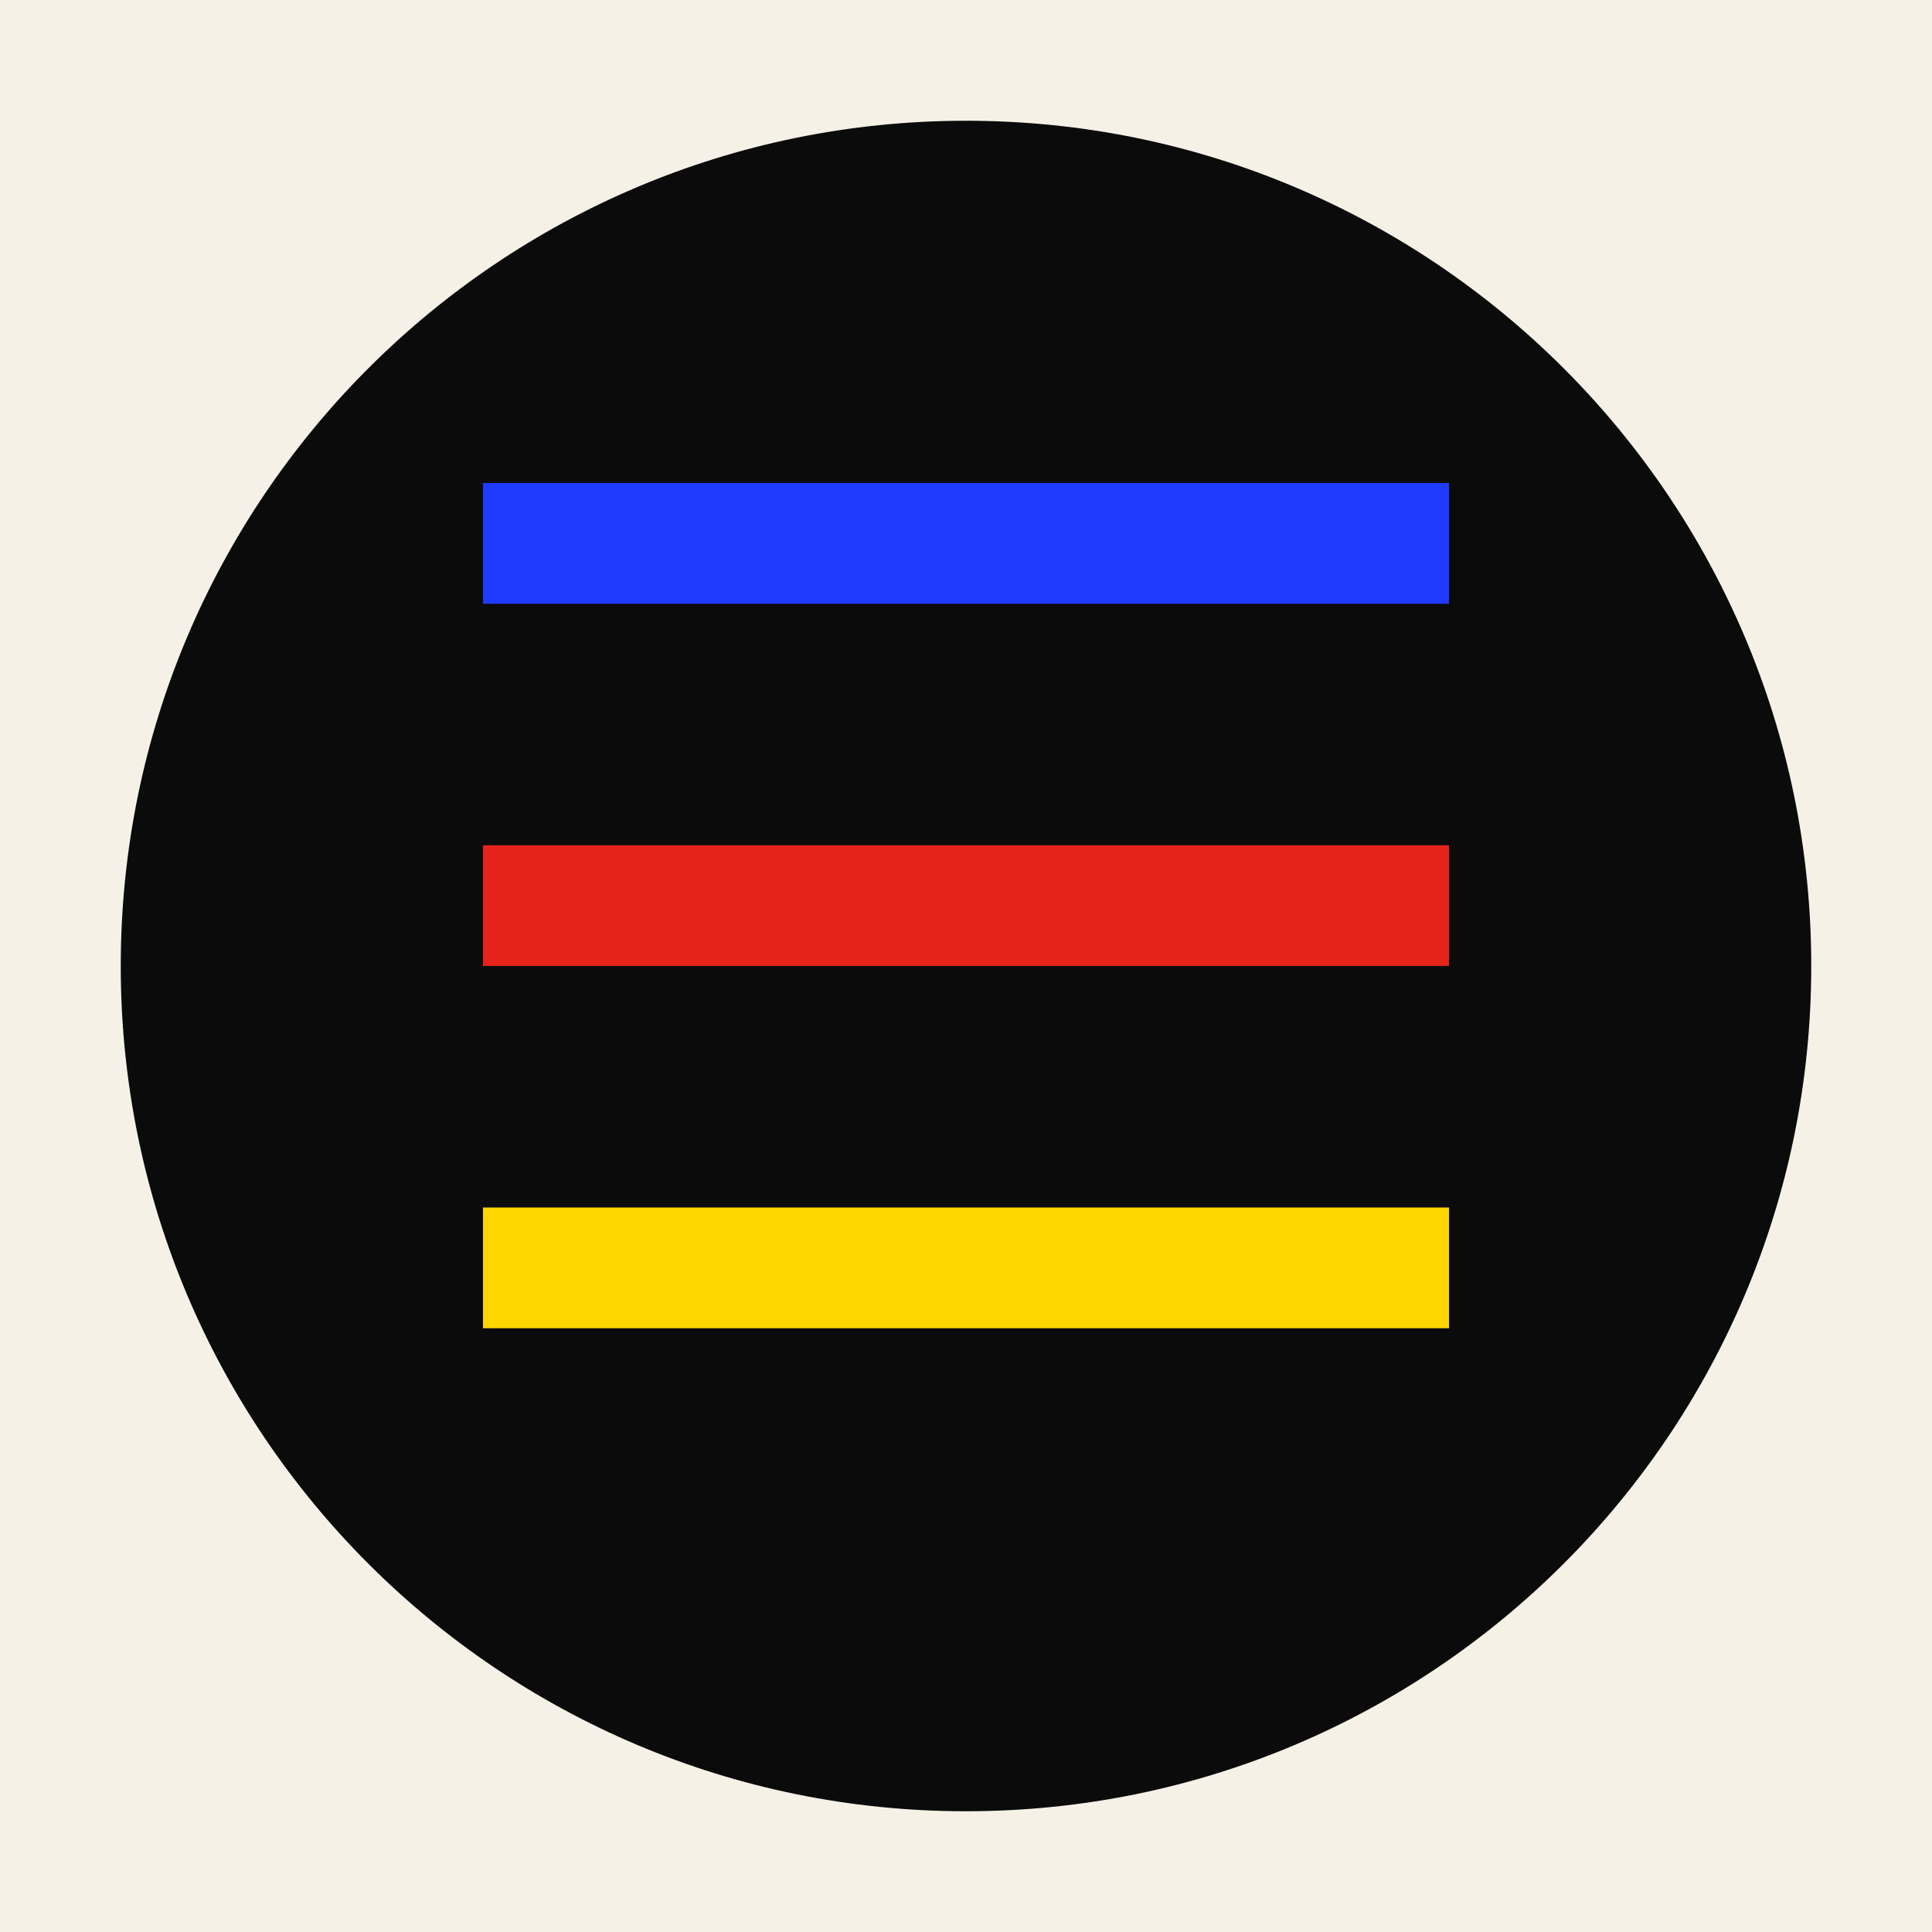
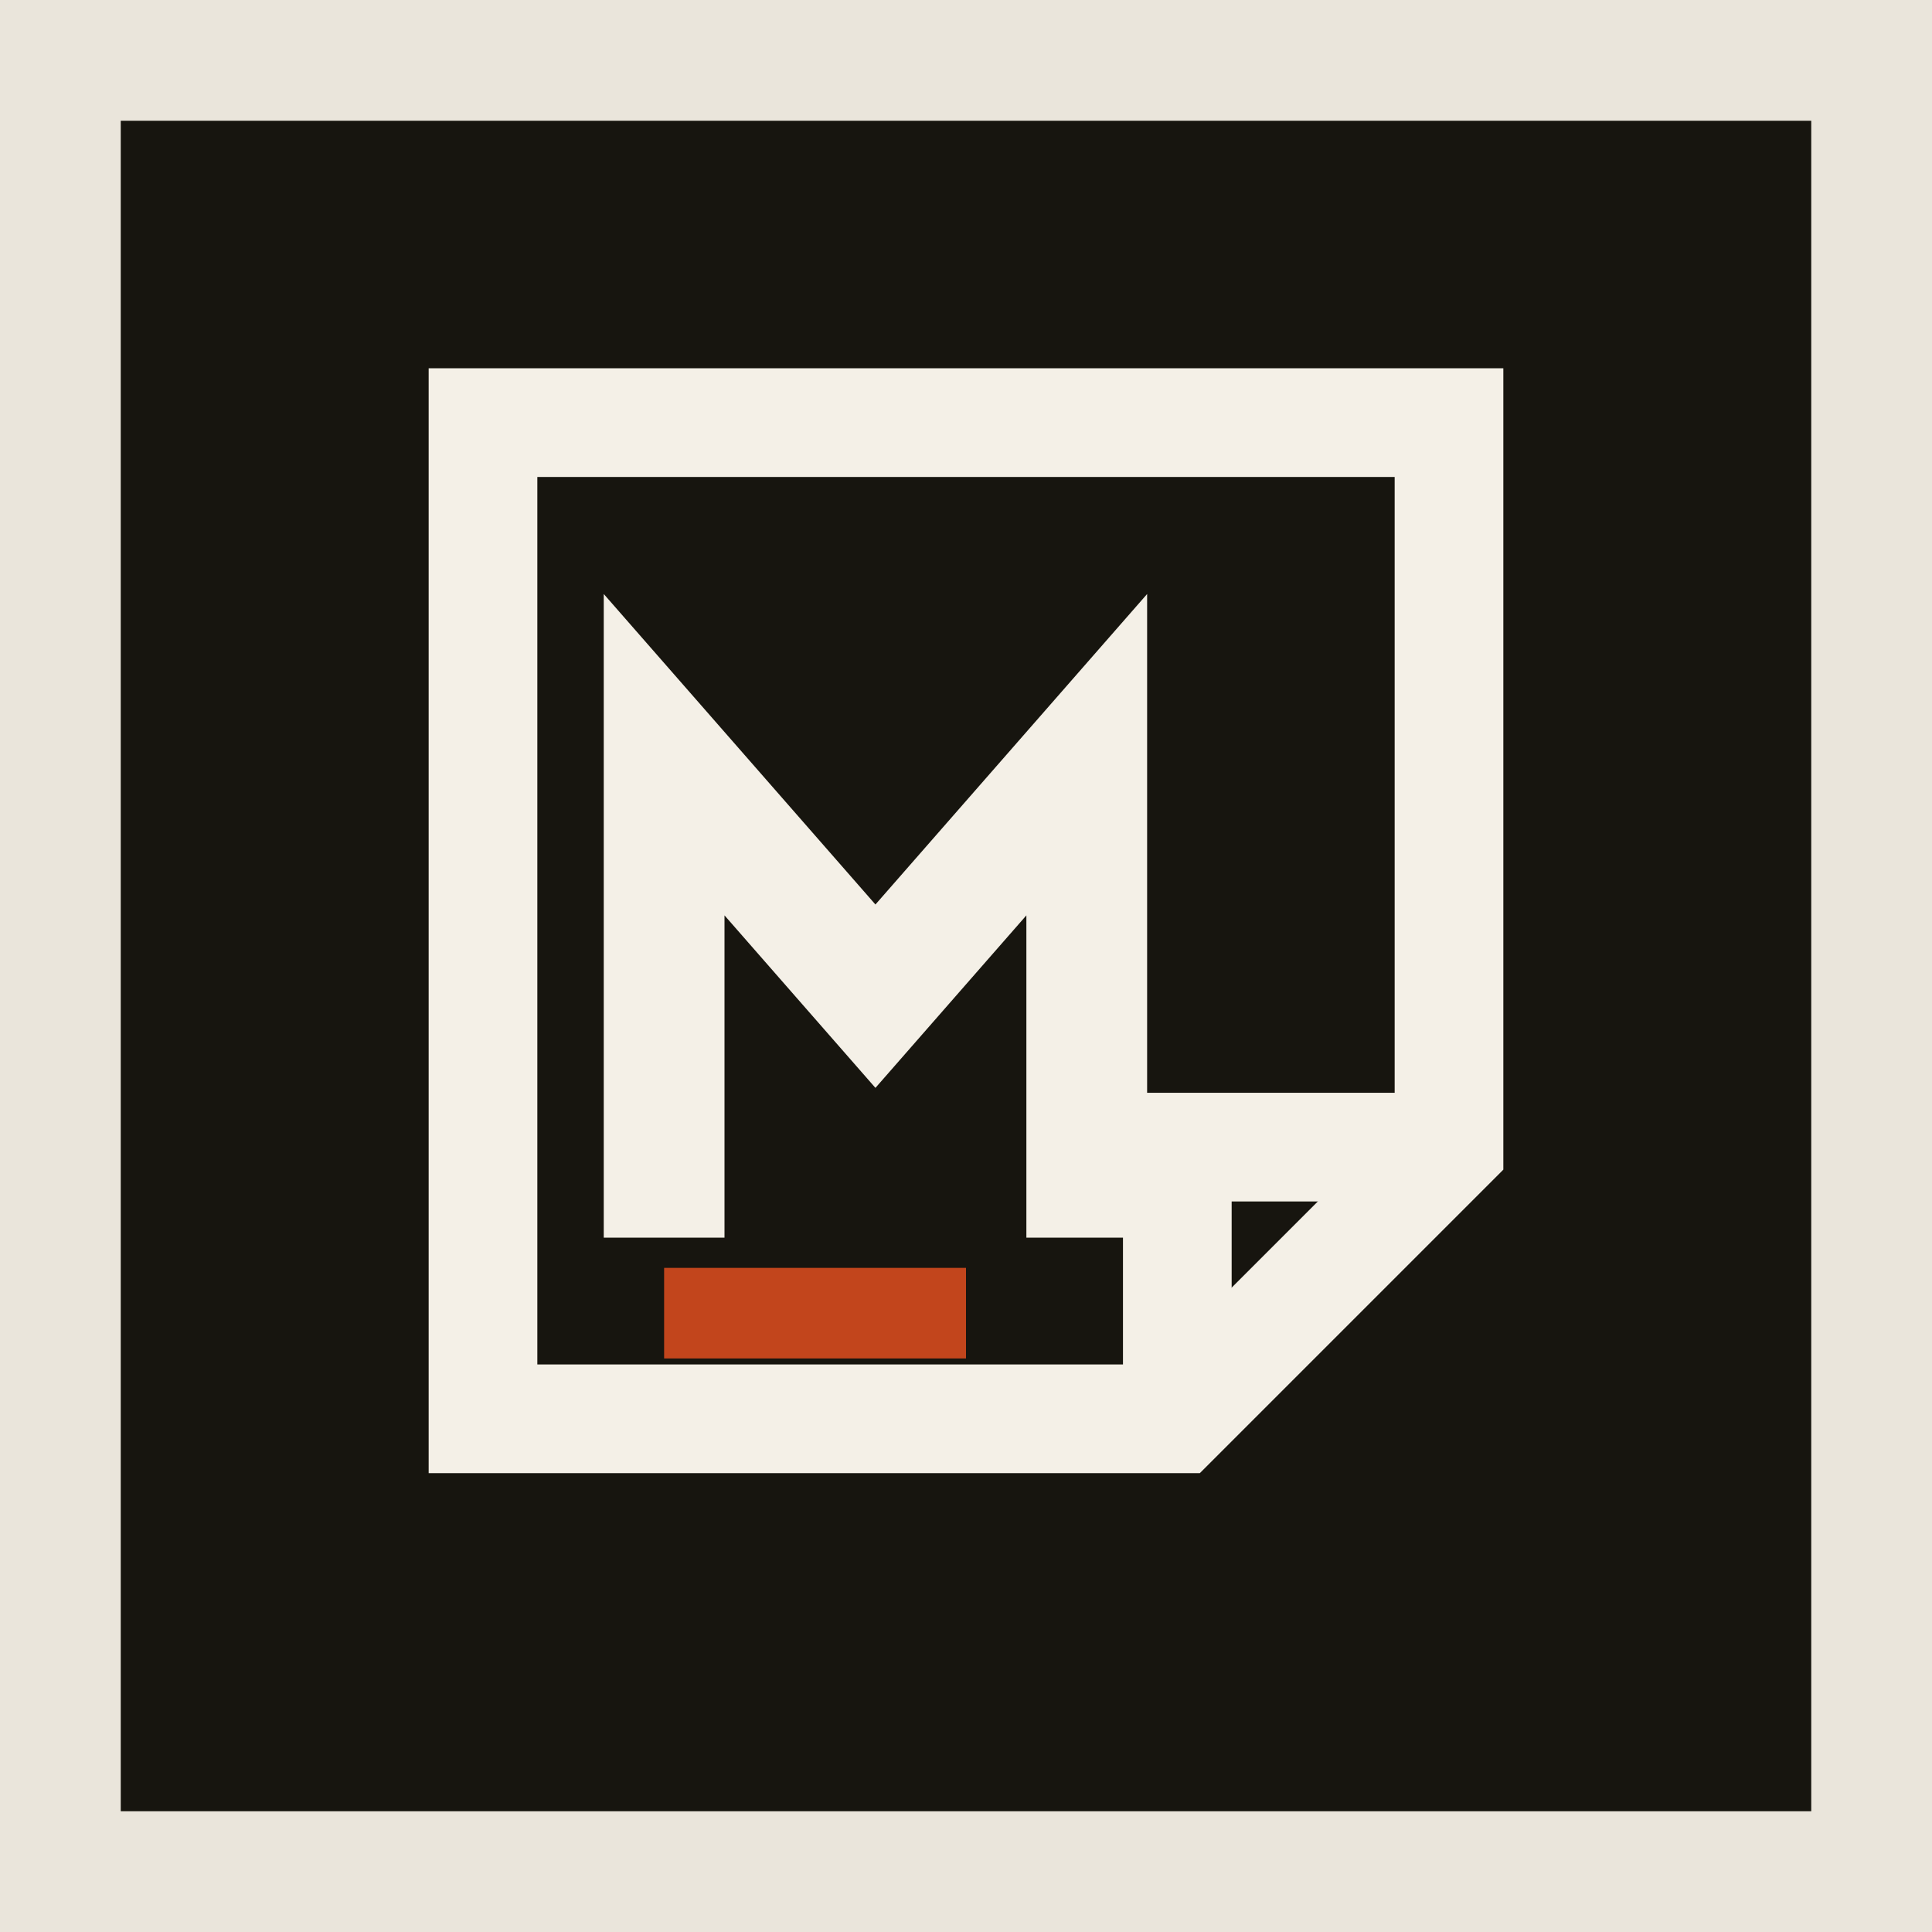
<svg xmlns="http://www.w3.org/2000/svg" viewBox="0 0 32 32" width="32" height="32">
-   <rect width="32" height="32" fill="#f5f1e6" />
-   <circle cx="16" cy="16" r="14" fill="#0b0b0b" />
-   <path fill="#ffd500" d="M8 20h16v2H8z" />
-   <path fill="#e5231b" d="M8 14h16v2H8z" />
-   <path fill="#1f3bff" d="M8 8h16v2H8z" />
+   <rect width="32" height="32" fill="#eae5db" />
+   <rect x="2" y="2" width="28" height="28" fill="#17150f" />
+   <g fill="none" stroke="#f4f0e7" stroke-width="1.8" stroke-linejoin="miter">
+     <path d="M8 7h16v12l-4.5 4.5H8V7Z" />
+     <path d="M19.5 23.5V19H24" />
+     <path d="M11 19.5v-7l3.5 4 3.5-4v7" stroke-width="2" stroke-linecap="square" />
+   </g>
+   <rect x="11" y="21" width="5" height="1.5" fill="#c2451c" />
</svg>
